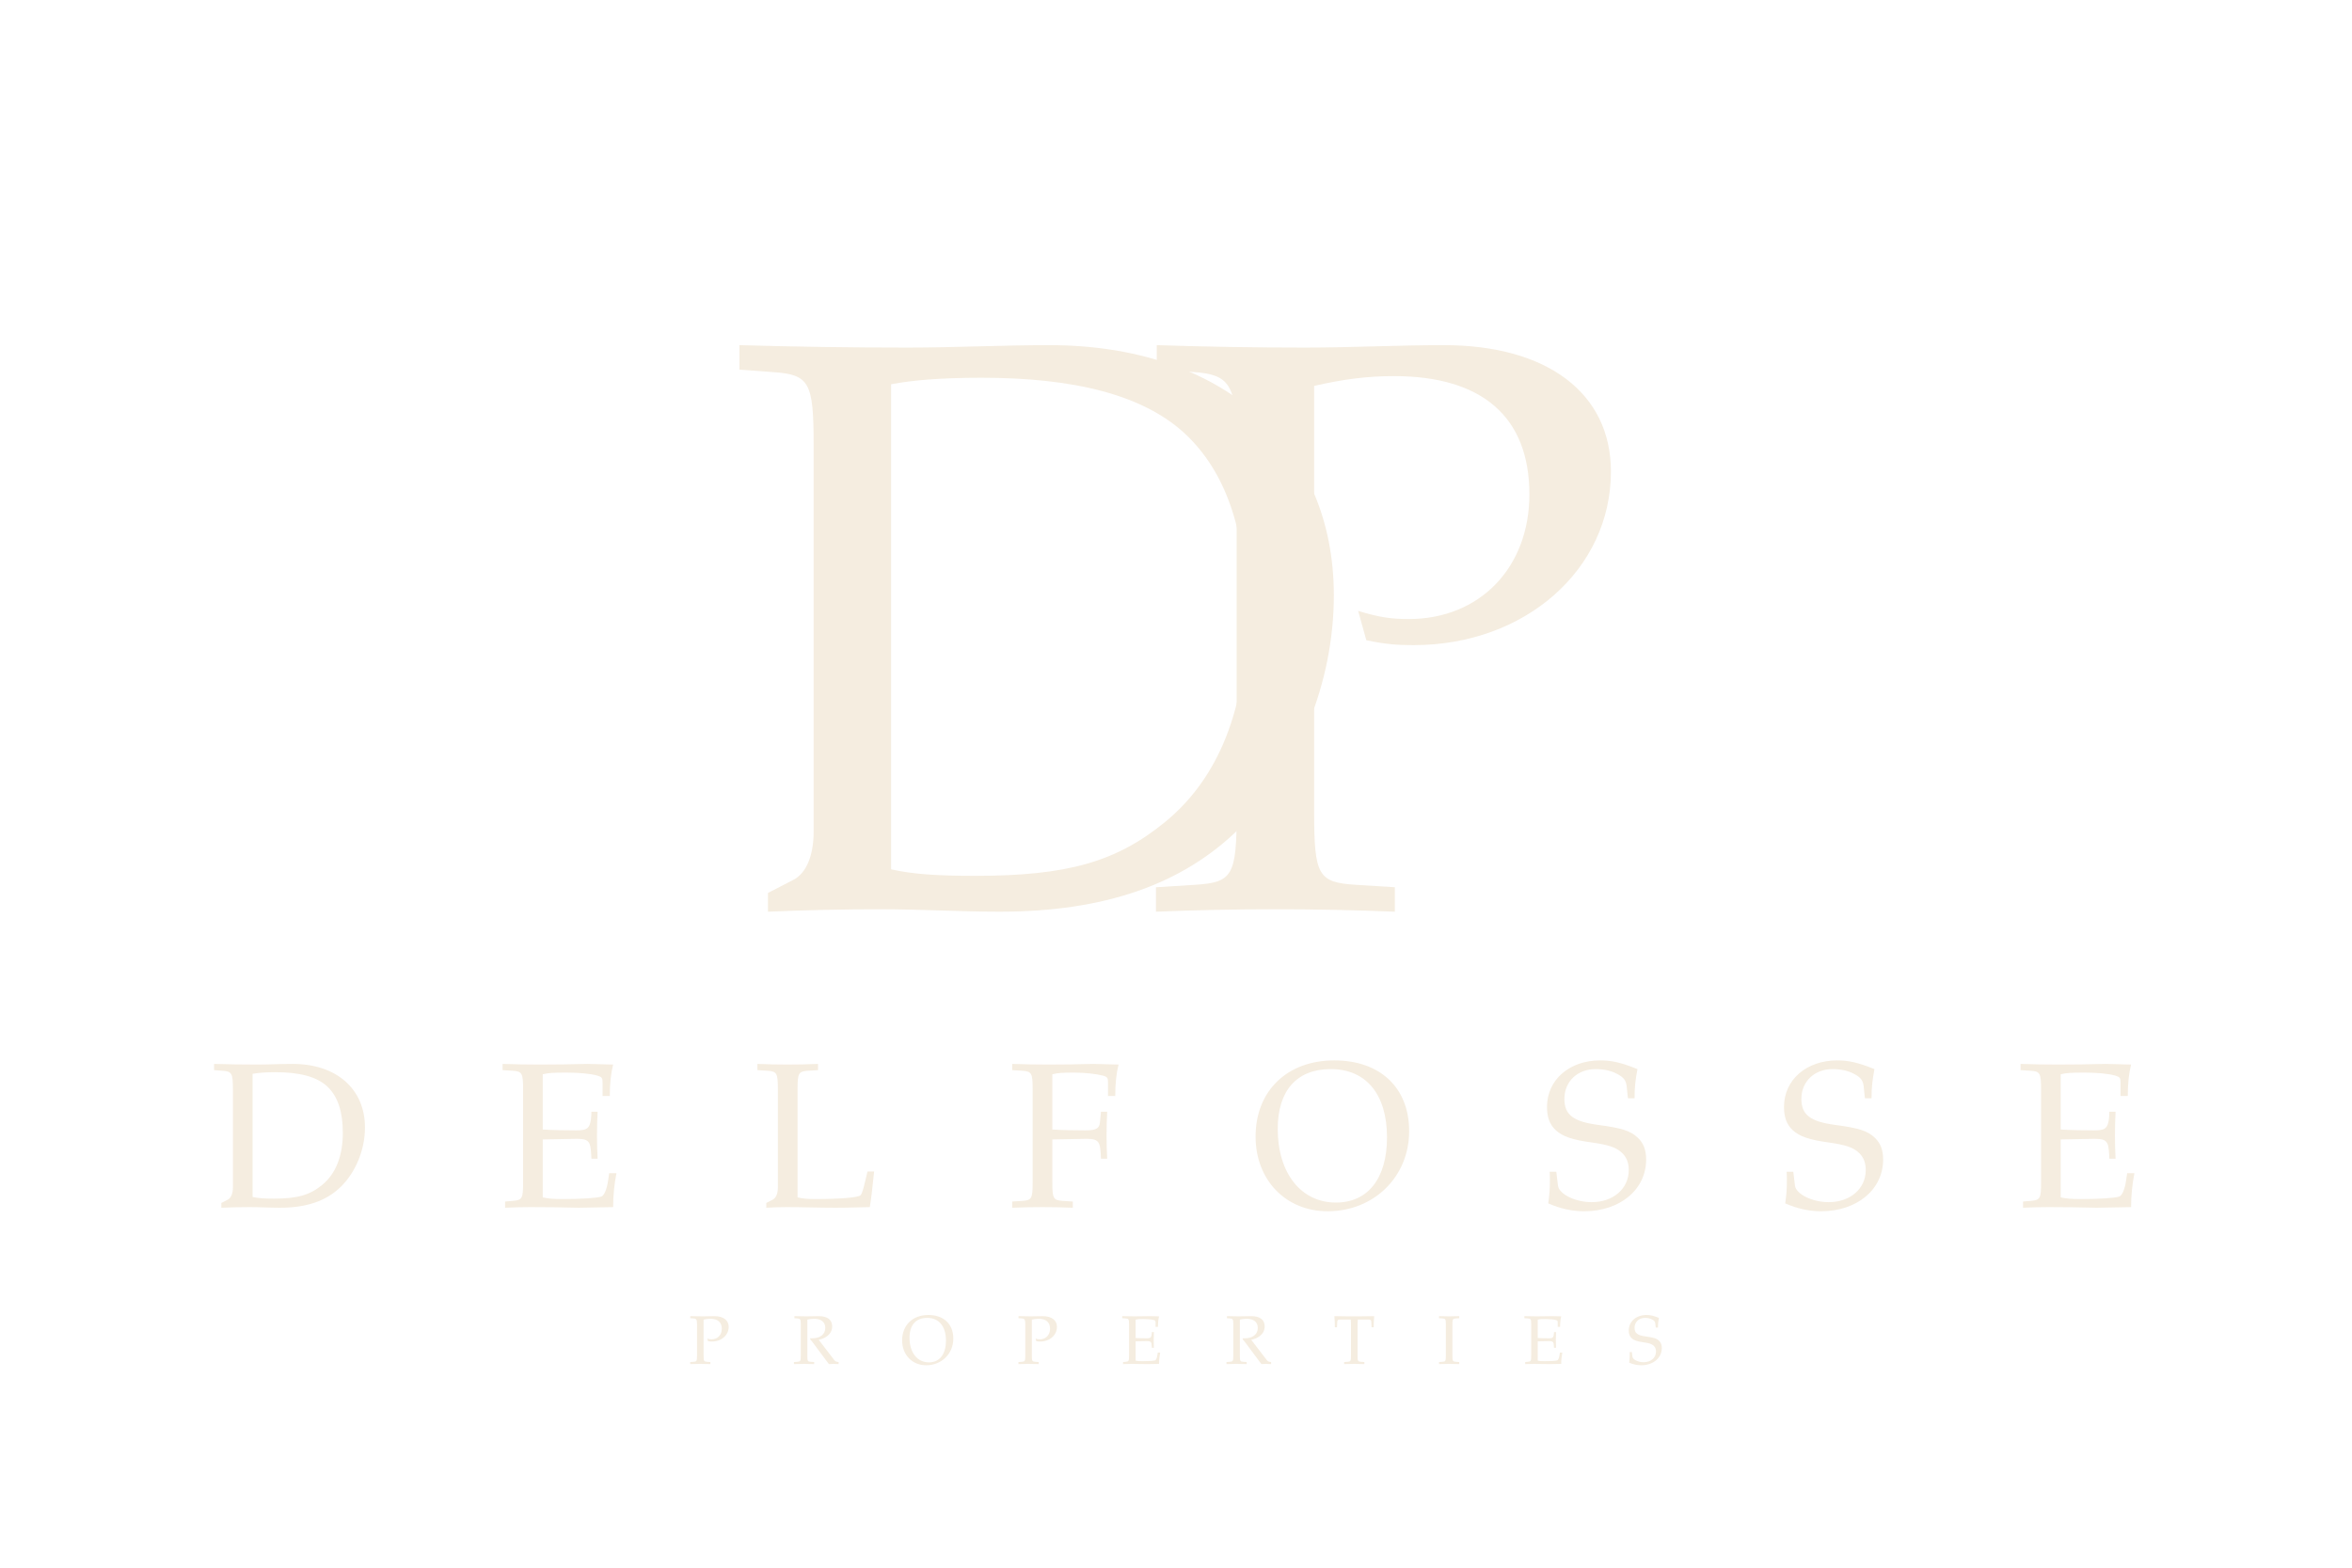
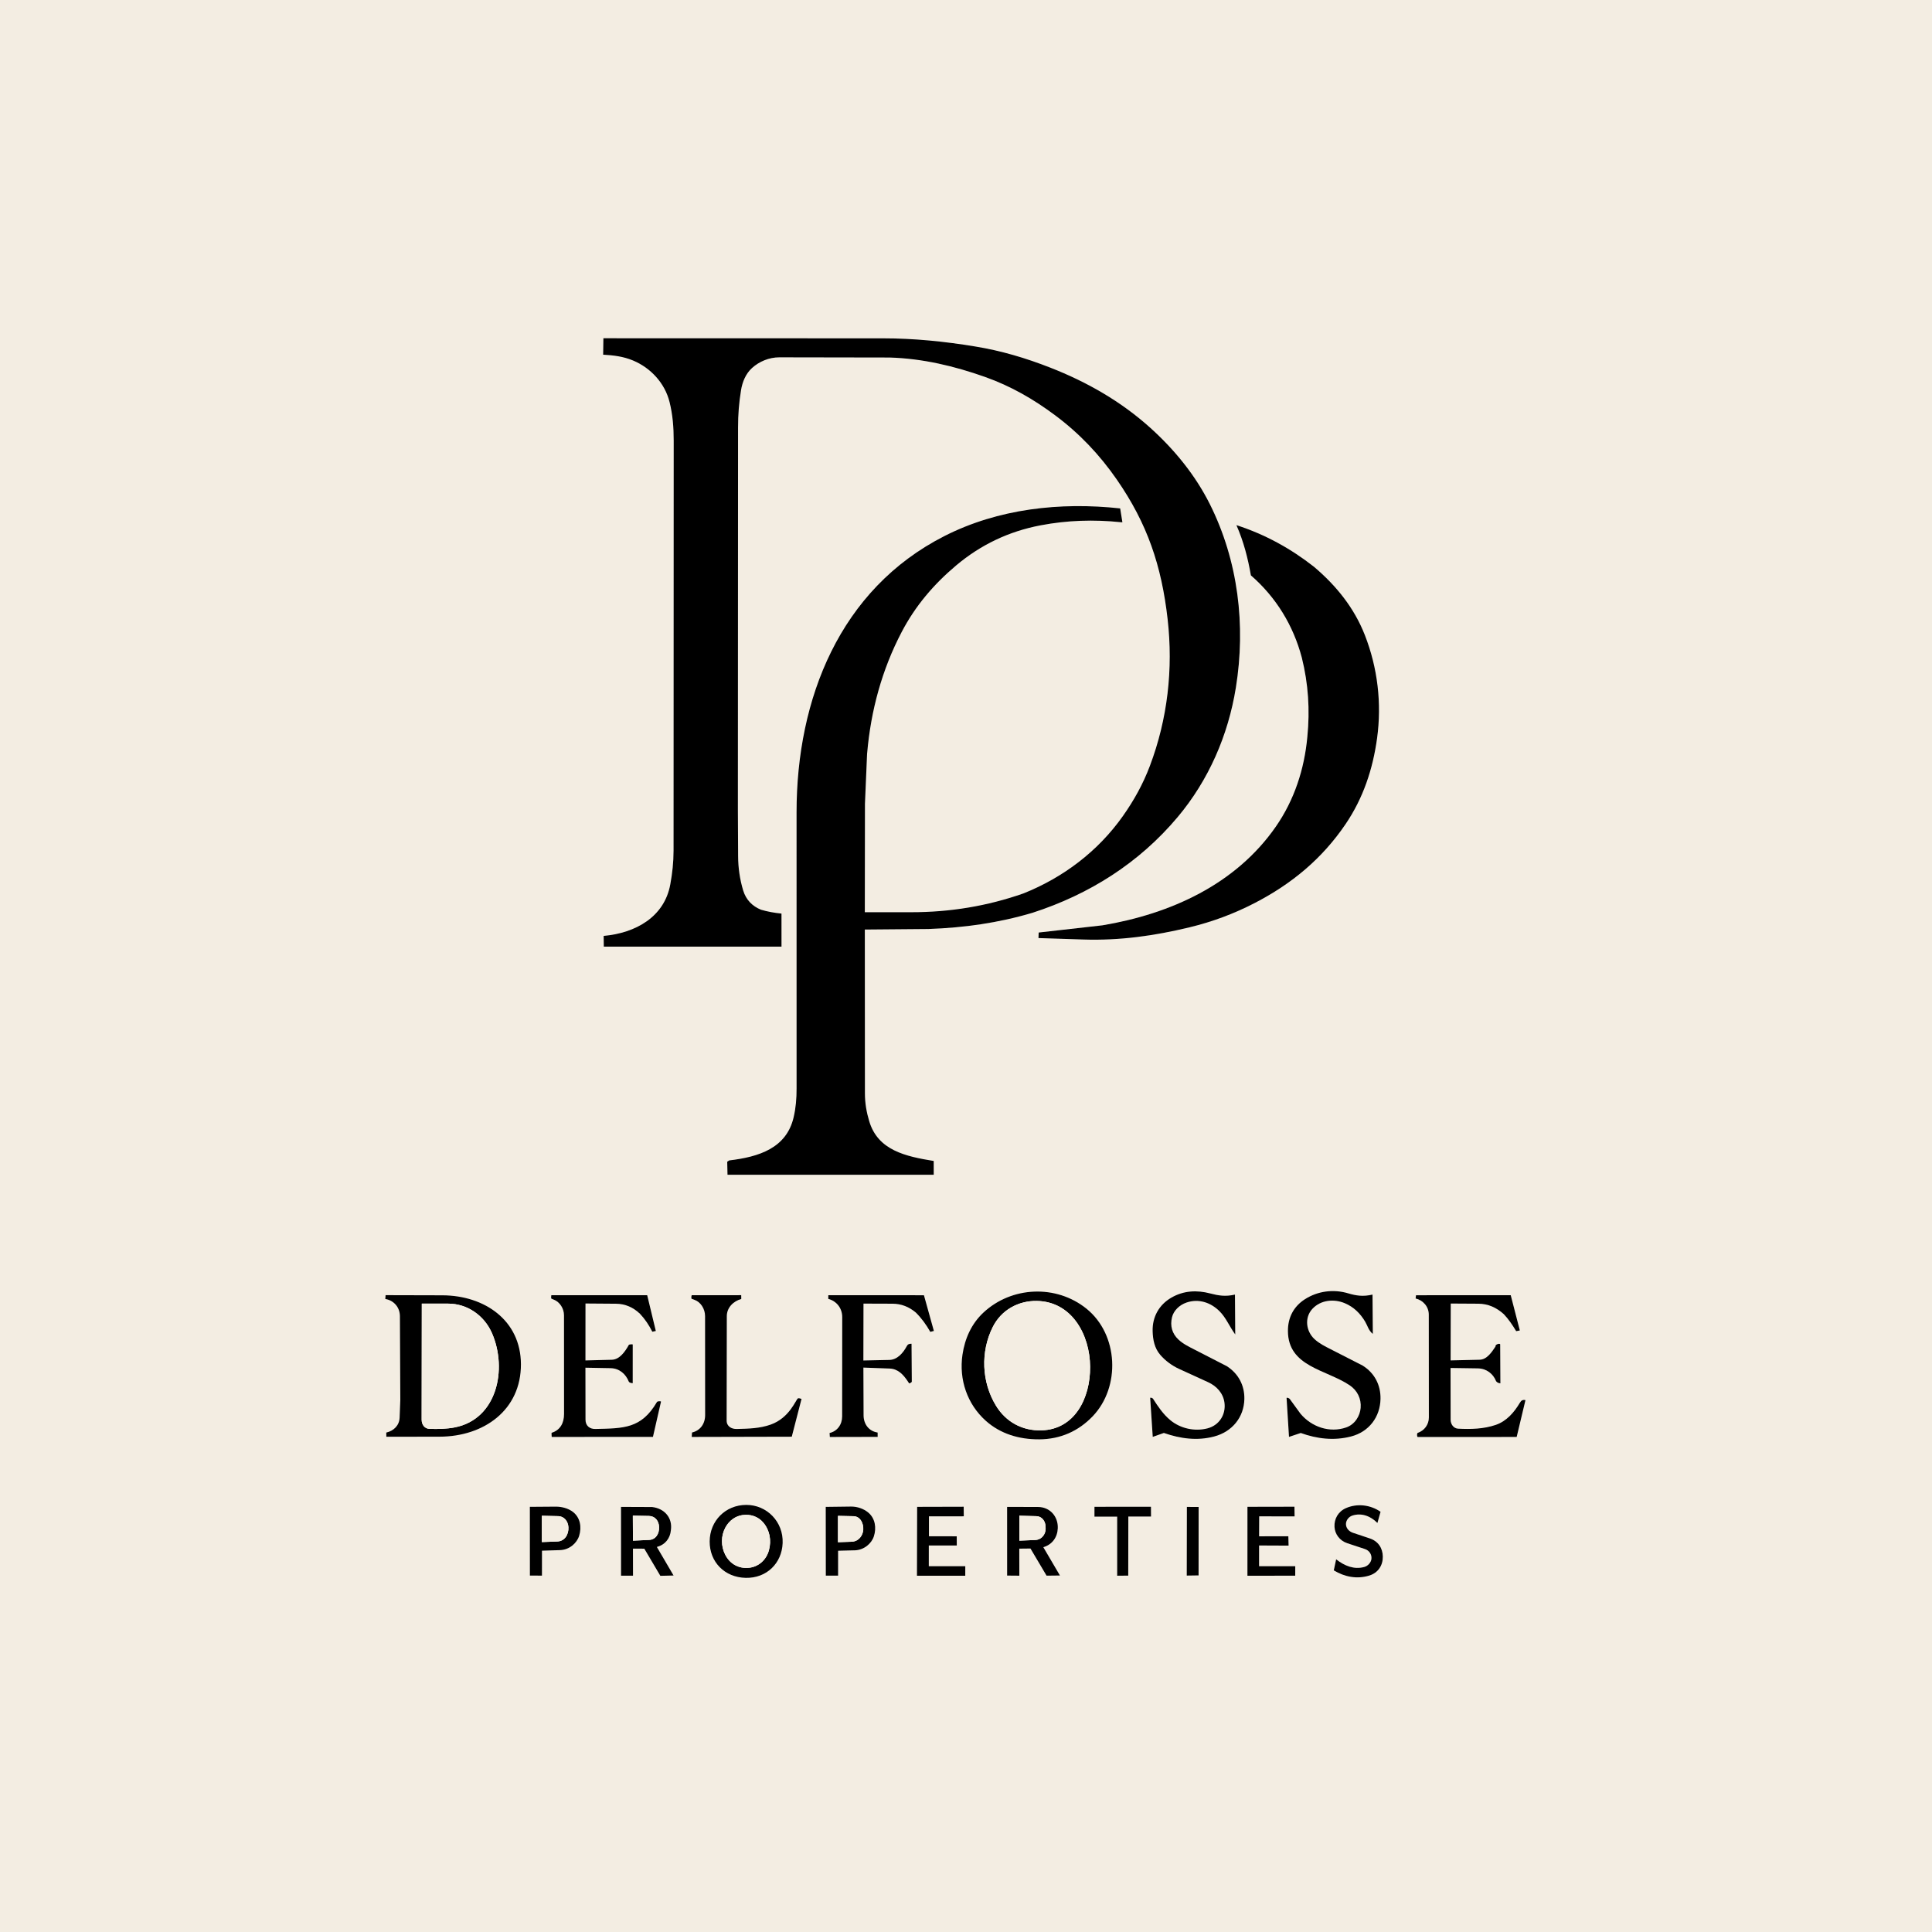
- <svg xmlns="http://www.w3.org/2000/svg" viewBox="0 0 1500 1000" width="1500" height="1000" preserveAspectRatio="xMidYMid meet">
-   <g id="monogram" fill="#F5EDE0">
-     <path d="M22 662 62 659C108 656 113 647 113 569V95C113 66 104 44 88 36L57 20V-3C103 -1 150 0 196 0C244 0 293 -3 341 -3C469 -3 565 30 635 99C707 170 751 278 751 385C751 571 613 692 402 692C344 692 286 689 228 689C159 689 91 690 22 692ZM208 49V644C234 649 269 652 319 652C430 652 520 632 573 579C621 531 644 459 644 359C644 247 610 161 544 107C484 58 424 41 311 41C265 41 234 43 208 49Z" transform="translate(460.142,580.000) scale(0.52,-0.52)" />
-     <path d="M22 -3C71 -1 119 0 168 0C217 0 266 -1 315 -3V27L267 30C221 33 216 41 216 120V642C251 650 280 654 314 654C422 654 480 604 480 509C480 419 419 356 332 356C311 356 296 358 270 366L280 330C304 325 318 324 338 324C475 324 580 417 580 537C580 633 502 692 375 692C318 692 262 689 205 689C144 689 84 690 23 692V662L68 659C113 656 121 643 121 569V120C121 41 116 33 70 30L22 27Z" transform="translate(725.778,580.000) scale(0.52,-0.52)" />
-   </g>
-   <g id="delfosse-text" fill="#F5EDE0">
-     <path d="M22 662 62 659C108 656 113 647 113 569V95C113 66 104 44 88 36L57 20V-3C103 -1 150 0 196 0C244 0 293 -3 341 -3C469 -3 565 30 635 99C707 170 751 278 751 385C751 571 613 692 402 692C344 692 286 689 228 689C159 689 91 690 22 692ZM208 49V644C234 649 269 652 319 652C430 652 520 632 573 579C621 531 644 459 644 359C644 247 610 161 544 107C484 58 424 41 311 41C265 41 234 43 208 49Z" transform="translate(133.626,770.000) scale(0.132,-0.132)" />
-     <path d="M22 662 70 659C116 656 121 648 121 569V120C121 41 117 34 70 30L34 27V-3C75 -1 116 0 157 0C234 0 312 -1 389 -3L556 0C556 58 562 112 572 164H537L532 130C526 87 513 56 499 51C478 44 405 39 315 39C263 39 245 41 216 47V327L376 330C420 330 439 326 446 293C450 271 451 234 451 234H481C479 271 478 308 478 345C478 384 479 422 481 461H451C451 461 451 428 446 409C438 375 419 371 376 371C326 371 260 372 216 375V642C247 649 264 650 333 650C390 650 446 645 478 636C502 629 505 625 505 602V537H540C540 597 545 645 556 689L432 692C355 690 277 689 200 689C141 689 81 690 22 692Z" transform="translate(317.634,770.000) scale(0.132,-0.132)" />
-     <path d="M22 662 70 659C116 656 121 648 121 569V95C121 66 112 44 96 36L65 20V-3C98 -1 131 0 164 0C242 0 319 -3 397 -3C439 -3 429 -3 565 0C572 43 576 75 586 172H554L542 122C533 83 526 62 520 57C507 46 420 39 301 39C265 39 242 41 216 47V569C216 648 221 656 267 659L315 662V692C266 690 217 689 168 689C119 689 71 690 22 692Z" transform="translate(480.126,770.000) scale(0.132,-0.132)" />
-     <path d="M22 -3C71 -1 119 0 168 0C217 0 266 -1 315 -3V27L267 30C221 33 216 41 216 120V327L376 330C420 330 439 326 446 293C450 271 451 234 451 234H481C479 271 478 308 478 345C478 384 479 422 481 461H451L446 409C443 375 418 371 374 371C320 371 260 372 216 375V642C246 649 264 650 323 650C371 650 427 644 458 636C482 630 485 625 485 602V537H520C520 597 525 645 536 689L414 692C342 690 270 689 198 689C139 689 81 690 22 692V662L70 659C116 656 121 648 121 569V120C121 41 116 33 70 30L22 27Z" transform="translate(642.618,770.000) scale(0.132,-0.132)" />
-     <path d="M22 341C22 131 168 -20 370 -20C594 -20 764 147 764 367C764 577 624 709 402 709C174 709 22 561 22 341ZM129 378C129 563 221 667 385 667C556 667 657 545 657 337C657 139 565 22 410 22C242 22 129 164 129 378Z" transform="translate(797.850,770.000) scale(0.132,-0.132)" />
-     <path d="M24 484C24 435 37 399 66 372C100 341 146 325 243 312C320 301 355 289 381 267C407 245 419 217 419 179C419 89 344 24 240 24C160 24 82 63 77 104L69 171H37C38 153 38 137 38 131C38 85 36 63 30 18C87 -7 145 -20 203 -20C377 -20 503 85 503 230C503 277 490 310 462 336C427 369 385 382 273 397C151 413 108 446 108 523C108 607 171 667 259 667C298 667 335 659 362 644C395 627 406 612 409 583L415 526H447C447 579 451 613 461 667C381 699 336 709 281 709C132 709 24 615 24 484Z" transform="translate(983.442,770.000) scale(0.132,-0.132)" />
-     <path d="M24 484C24 435 37 399 66 372C100 341 146 325 243 312C320 301 355 289 381 267C407 245 419 217 419 179C419 89 344 24 240 24C160 24 82 63 77 104L69 171H37C38 153 38 137 38 131C38 85 36 63 30 18C87 -7 145 -20 203 -20C377 -20 503 85 503 230C503 277 490 310 462 336C427 369 385 382 273 397C151 413 108 446 108 523C108 607 171 667 259 667C298 667 335 659 362 644C395 627 406 612 409 583L415 526H447C447 579 451 613 461 667C381 699 336 709 281 709C132 709 24 615 24 484Z" transform="translate(1134.582,770.000) scale(0.132,-0.132)" />
-     <path d="M22 662 70 659C116 656 121 648 121 569V120C121 41 117 34 70 30L34 27V-3C75 -1 116 0 157 0C234 0 312 -1 389 -3L556 0C556 58 562 112 572 164H537L532 130C526 87 513 56 499 51C478 44 405 39 315 39C263 39 245 41 216 47V327L376 330C420 330 439 326 446 293C450 271 451 234 451 234H481C479 271 478 308 478 345C478 384 479 422 481 461H451C451 461 451 428 446 409C438 375 419 371 376 371C326 371 260 372 216 375V642C247 649 264 650 333 650C390 650 446 645 478 636C502 629 505 625 505 602V537H540C540 597 545 645 556 689L432 692C355 690 277 689 200 689C141 689 81 690 22 692Z" transform="translate(1285.722,770.000) scale(0.132,-0.132)" />
-   </g>
-   <g id="properties-text" fill="#F5EDE0">
-     <path d="M22 -3C71 -1 119 0 168 0C217 0 266 -1 315 -3V27L267 30C221 33 216 41 216 120V642C251 650 280 654 314 654C422 654 480 604 480 509C480 419 419 356 332 356C311 356 296 358 270 366L280 330C304 325 318 324 338 324C475 324 580 417 580 537C580 633 502 692 375 692C318 692 262 689 205 689C144 689 84 690 23 692V662L68 659C113 656 121 643 121 569V120C121 41 116 33 70 30L22 27Z" transform="translate(439.206,870.000) scale(0.044,-0.044)" />
-     <path d="M22 -3C71 -1 119 0 168 0C217 0 266 -1 315 -3V27L267 30C221 33 216 41 216 120V642C250 650 280 654 314 654C418 654 476 606 476 521C476 429 403 371 287 371H258V355C280 331 288 320 304 298L488 51L529 -3C552 -1 574 0 597 0C621 0 645 -1 669 -3V27C637 30 621 36 608 53L381 349C437 363 463 374 496 397C548 434 576 484 576 542C576 638 511 692 381 692C321 692 262 689 202 689C144 689 87 690 29 692V662L70 659C116 656 121 647 121 569V120C121 41 116 33 70 30L22 27Z" transform="translate(505.382,870.000) scale(0.044,-0.044)" />
-     <path d="M22 341C22 131 168 -20 370 -20C594 -20 764 147 764 367C764 577 624 709 402 709C174 709 22 561 22 341ZM129 378C129 563 221 667 385 667C556 667 657 545 657 337C657 139 565 22 410 22C242 22 129 164 129 378Z" transform="translate(574.374,870.000) scale(0.044,-0.044)" />
-     <path d="M22 -3C71 -1 119 0 168 0C217 0 266 -1 315 -3V27L267 30C221 33 216 41 216 120V642C251 650 280 654 314 654C422 654 480 604 480 509C480 419 419 356 332 356C311 356 296 358 270 366L280 330C304 325 318 324 338 324C475 324 580 417 580 537C580 633 502 692 375 692C318 692 262 689 205 689C144 689 84 690 23 692V662L68 659C113 656 121 643 121 569V120C121 41 116 33 70 30L22 27Z" transform="translate(648.558,870.000) scale(0.044,-0.044)" />
-     <path d="M22 662 70 659C116 656 121 648 121 569V120C121 41 117 34 70 30L34 27V-3C75 -1 116 0 157 0C234 0 312 -1 389 -3L556 0C556 58 562 112 572 164H537L532 130C526 87 513 56 499 51C478 44 405 39 315 39C263 39 245 41 216 47V327L376 330C420 330 439 326 446 293C450 271 451 234 451 234H481C479 271 478 308 478 345C478 384 479 422 481 461H451C451 461 451 428 446 409C438 375 419 371 376 371C326 371 260 372 216 375V642C247 649 264 650 333 650C390 650 446 645 478 636C502 629 505 625 505 602V537H540C540 597 545 645 556 689L432 692C355 690 277 689 200 689C141 689 81 690 22 692Z" transform="translate(714.734,870.000) scale(0.044,-0.044)" />
-     <path d="M22 -3C71 -1 119 0 168 0C217 0 266 -1 315 -3V27L267 30C221 33 216 41 216 120V642C250 650 280 654 314 654C418 654 476 606 476 521C476 429 403 371 287 371H258V355C280 331 288 320 304 298L488 51L529 -3C552 -1 574 0 597 0C621 0 645 -1 669 -3V27C637 30 621 36 608 53L381 349C437 363 463 374 496 397C548 434 576 484 576 542C576 638 511 692 381 692C321 692 262 689 202 689C144 689 87 690 29 692V662L70 659C116 656 121 647 121 569V120C121 41 116 33 70 30L22 27Z" transform="translate(781.218,870.000) scale(0.044,-0.044)" />
-     <path d="M18 692C23 635 25 596 25 531H56L60 610C61 634 72 643 100 643H255C258 609 259 586 259 543V120C259 41 254 33 208 30L160 27V-3C209 -1 257 0 306 0C355 0 404 -1 453 -3V27L405 30C359 33 354 41 354 120V543C354 588 355 610 358 643H513C541 643 552 634 553 610L557 531H588C588 596 590 635 595 692L379 689H221Z" transform="translate(850.210,870.000) scale(0.044,-0.044)" />
-     <path d="M22 -3C71 -1 119 0 168 0C217 0 266 -1 315 -3V27L267 30C221 33 216 41 216 120V569C216 648 221 656 267 659L315 662V692C266 690 217 689 168 689C119 689 71 690 22 692V662L70 659C116 656 121 648 121 569V120C121 41 116 33 70 30L22 27Z" transform="translate(916.782,870.000) scale(0.044,-0.044)" />
-     <path d="M22 662 70 659C116 656 121 648 121 569V120C121 41 117 34 70 30L34 27V-3C75 -1 116 0 157 0C234 0 312 -1 389 -3L556 0C556 58 562 112 572 164H537L532 130C526 87 513 56 499 51C478 44 405 39 315 39C263 39 245 41 216 47V327L376 330C420 330 439 326 446 293C450 271 451 234 451 234H481C479 271 478 308 478 345C478 384 479 422 481 461H451C451 461 451 428 446 409C438 375 419 371 376 371C326 371 260 372 216 375V642C247 649 264 650 333 650C390 650 446 645 478 636C502 629 505 625 505 602V537H540C540 597 545 645 556 689L432 692C355 690 277 689 200 689C141 689 81 690 22 692Z" transform="translate(971.210,870.000) scale(0.044,-0.044)" />
-     <path d="M24 484C24 435 37 399 66 372C100 341 146 325 243 312C320 301 355 289 381 267C407 245 419 217 419 179C419 89 344 24 240 24C160 24 82 63 77 104L69 171H37C38 153 38 137 38 131C38 85 36 63 30 18C87 -7 145 -20 203 -20C377 -20 503 85 503 230C503 277 490 310 462 336C427 369 385 382 273 397C151 413 108 446 108 523C108 607 171 667 259 667C298 667 335 659 362 644C395 627 406 612 409 583L415 526H447C447 579 451 613 461 667C381 699 336 709 281 709C132 709 24 615 24 484Z" transform="translate(1037.694,870.000) scale(0.044,-0.044)" />
-   </g>
+ <svg xmlns="http://www.w3.org/2000/svg" id="Calque_1" data-name="Calque 1" viewBox="0 0 2048 2048">
+   <defs>
+     <style>
+       .cls-1 { fill: #f3ede2; }
+     </style>
+   </defs>
+   <path class="cls-1" d="M0,2046.5V0h2048v2048H0v-1.5ZM919.17,798.34c3.92-45.39,15.82-88.71,36.6-128.41,14.52-27.72,33.97-50.52,57.67-70.48,26.08-21.96,55.88-36.18,89.6-42.58,28.27-5.37,56.45-6.25,85.1-3.29.56.06,1.62.19,1.57-.12l-.3-1.85-2.04-12.67c-63.8-6.95-129.43.42-186.21,29.26-110.96,56.37-156.85,172.6-156.84,292.83l.02,292.73c0,10.89-.74,20.26-3.09,30.48-7.59,32.96-36.93,42.13-68.35,45.87l-2.08,1.39.3,13.81h218.62s-.02-14.62-.02-14.62c-29.78-4.87-59.1-11.2-68.35-42.1-2.89-9.64-4.57-19.23-4.58-29.75l-.1-173.47,67.33-.57c37.91-1.34,74.3-6.43,110.54-17.24,60.21-19.49,112.87-52.75,153.7-101.36,32.87-39.14,53.55-86.59,61.74-137.24,10.67-66.06,2.51-134.43-27.56-194.52-15.39-30.77-37.58-57.89-63-80.81-31.22-28.15-67.21-48.68-106.12-63.9-26.15-10.23-51.88-17.9-79.66-22.45-32.5-5.32-64.55-8.62-97.82-8.63l-296.29-.08-.25,17.42c10.92.64,21.19,1.81,31.63,6.15,18.8,7.82,33.77,24.01,38.75,44,3.38,13.57,4.41,26.75,4.4,41.09l-.15,434.51c0,12.59-1.31,23.95-3.47,35.81-6.25,34.38-36.63,51.5-70.62,54.56l.15,11.39,188.38-.04-.02-35.01c-8.08-.83-14.66-2.04-21.71-4.1-9.22-3.71-15.9-10.55-18.87-20.32-3.57-11.74-5.34-23.99-5.4-36.43l-.24-48.84.17-405.53c0-13.83,1.01-26.42,3.18-39.68,1.43-8.75,4.99-17.42,11.65-23.45,7.55-6.84,18.05-11.31,28.9-11.29l116.93.2c34.93,1,68.71,9.06,101.28,20.62,27.32,9.7,51.33,23.55,74.33,40.74,25.6,19.14,46.93,41.61,65.14,67.87,32.42,46.76,47.5,91.34,53.95,148.08,6,52.86,0,105.8-18.81,155.59-7.27,19.24-16.89,36.6-28.76,53.36-26.26,37.09-63.01,64.91-105.17,81.77-38.53,13.52-78.11,19.96-118.89,19.95l-49.35-.02.15-114.86,2.28-53.76ZM1148.6,995.93c38.65,1.25,75.33-4,112.31-12.93,24.37-5.88,47.11-14.38,69.21-25.81,39.27-20.32,71.48-47.03,96.3-83.69,18.57-27.42,28.79-57.93,33.31-90.85,5.08-36.98.66-74.63-12.94-109.41-11.29-28.88-30.29-52.4-53.81-72.33-24.57-19.32-51.8-34.36-82.35-44.25,7.72,17.62,12.09,34.79,15.34,53.24,26.67,23.19,44.95,53.04,53.99,87.23,6.89,27.71,8.71,55.31,5.86,83.93-3.13,34.26-13.81,67.01-33.5,95.33-42.5,61.15-111.51,92.36-183.52,104.47l-67.78,7.66-.21,5.87,47.77,1.54ZM1101.47,1525.77c22.66-.1,41.81-8.74,56.87-24.51,29.73-31.11,27.34-86.65-6.66-114.03-32.07-25.82-79.29-23.78-109.24,4.16-12.73,11.87-19.71,27.6-22.21,44.73-3.83,26.21,4.98,52.28,24.68,69.92,15.51,13.89,35.23,19.82,56.55,19.72ZM1287.16,1522.73c19.12-5.07,31.53-20.51,31.92-39.69.3-14.43-6.29-26.88-18.5-34.78l-33.58-17.24c-6.38-3.28-12.74-6.26-17.87-11.1-6.62-6.24-9-14.36-6.71-23.68,1.63-6.67,7.52-12.83,15.46-15.52,12.72-4.3,25.64-.11,35.06,9.46,6.86,6.97,9.93,15.32,16.47,24.44l-.3-42.3c-10.08,2.34-17.7,1.04-26.17-1.19-14.13-3.72-28.78-2.78-41.24,4.42s-20.25,20.43-19.87,35.48c.23,9.07,1.99,18.13,8.06,25.16,5.38,6.22,12.37,11.44,19.96,14.91l30.85,14.12c9.08,4.16,15.98,11.73,17.28,21.73,1.63,12.53-5.53,23.92-17.98,27.18-13.4,3.51-28.6.26-39.37-8.66-7.78-6.44-12.96-14.32-18.42-22.78-.53-.81-3.04-1.64-2.97-.68l2.72,41.16,11.78-4.17c17.51,6.09,35.32,8.54,53.42,3.74ZM1432.12,1522.74c19.14-4.95,30.84-20.73,31.26-39.73.33-14.84-6.33-27.64-19.04-35.51l-33.64-17.19c-6.21-3.17-12.15-6.06-17.28-10.78-9.03-8.31-10.76-23.05-2.13-32.22s22.72-10.66,34.16-5.88c9.49,3.96,16.42,10.8,21.63,19.55,2.63,4.43,3.51,9.29,8.15,13.06l-.33-41.74c-9.9,2.33-17.33,1.21-25.69-1.29-15.77-4.71-32.33-2.46-45.84,6.14-12.16,7.74-18.23,19.61-18.14,33.86.24,37.78,40.14,40.58,65.29,57.33,8.29,5.52,12.61,14.36,11.8,24.08-.7,8.48-5.99,17.46-15.29,20.7-17.58,6.13-36.78-.51-48.51-14.57l-11.37-15.61c-.65-.89-3.4-1.91-3.34-.9l2.56,41.13,12.46-4.14c17.25,6.21,35.17,8.38,53.27,3.71ZM409.54,1523.02l56.45-.08c46.86-.07,86.45-28.16,86.22-76.93-.21-46.59-38.76-72.83-83.23-72.93l-60.24-.15-.31,4.06c8.75,1.36,15.45,8.61,15.49,18.19l.42,88.74-.73,18.83c-.32,8.17-6.07,13.99-14.15,15.83l.08,4.44ZM647.37,1450.32c9.15.17,16,6.17,19.18,14.23.35.9,2.08,1.57,4.17,1.69l.02-41.12c-.77-.28-3.36-.04-4.06.38-3.91,7.03-9.74,15.65-18.02,15.87l-28.04.74.04-60.35,32.33.24c9.94.07,18.42,3.96,25.4,10.65,5.34,5.67,9.47,11.88,13.1,19.02l3.72-.78-9.14-37.93-101.64.02c-.23,1.28-.47,3.42.27,3.72l2.78,1.15c5.87,2.42,10.39,9.15,10.39,16.41l.05,104.64c0,9.43-3.97,17.12-13.23,19.92-.07,1.08,0,3.47.17,4.39l107.31-.08,8.53-37.34c-.6-.8-3.78-.54-4.35.44-16.53,28.24-35.11,27.85-65.23,28.53-6.03.14-10.43-3.45-10.44-9.8l-.08-55.14,26.78.49ZM817.12,1510.06c-11.7,4.19-23.68,4.39-36.13,4.72-5.47.14-10.75-2.66-10.74-8.98l.19-110.62c.02-9.23,7.12-15.93,15.33-18.22l-.06-4.01-52.49.03c-.39,1.08-.69,3.6.11,3.89l3.05,1.1c6.26,2.26,10.98,9.42,10.99,17.12l.07,104.98c0,9.22-5.19,16.43-13.89,18.44l-.31,4.7,106.05-.24,10.34-40.04c-.93-.42-3.18-1.07-3.81-.62-2.42,1.72-8.93,20.66-28.72,27.75ZM966.53,1464.77l-.28-40.37c-2.93-.01-4.06.71-5.16,2.76-3.7,6.93-9.92,14.23-18.29,14.41l-27.6.6.12-60.29,30.67.1c9.47.03,17.62,3.35,24.75,9.33,6.18,6.12,11.02,12.86,15.38,20.5l3.81-.96-10.53-37.84-101.38-.05-.02,3.9c8.91,2.42,14.78,9.94,14.77,19.35l-.09,105.26c0,8.75-5.25,15.72-13.32,17.56l.29,4.23,50.69-.1-.02-4.62c-9.25-1.37-14.86-8.84-14.9-18.21l-.2-50.62,27.91,1.01c8.65.31,14.34,6.39,18.91,13.22l1.58,2.37c.37.55,2.93-1.14,2.89-1.54ZM1566.77,1450.54c8.93.13,16.08,5.68,19.16,13.55,1.06,1.34,2.23,2.01,4.56,2.29l-.21-41.43c-.63-1.35-5.6.3-4.95,2.37-4.03,5.99-9.07,13.84-16.84,14.02l-30.75.72.13-60.27,29.14.17c10.62.06,19.26,4.07,27.12,11.1,4.97,5.22,9.23,11.57,13.11,18.01l3.87-.75-9.65-37.37-100.42.04-.4,3.43c7.77,1.84,13.94,8.49,13.95,17.17l.09,108.89c0,7.81-4.91,14.04-11.73,16.35-1.09.37-1.01,3.95-.11,4.45l104.92-.06,9.32-39.05c-3.12-.66-4.55.45-6.01,2.91-6.02,10.11-14.09,19.46-25.52,23.35-12.87,4.38-26.53,4.7-39.9,4-4.86-.25-7.89-4.84-7.9-9.41l-.09-54.92,29.13.42ZM790.51,1672.6c22.17.46,38.3-15.45,39.13-36.89.87-22.52-15.86-40.53-38.64-40.46s-38.6,16.9-38.73,38.71,15.85,38.18,38.24,38.64ZM1451.49,1670.17c9.54-2.92,14.48-10.9,14.35-20.11s-5.04-16.34-13.74-19.24l-17.84-5.96c-4.44-1.48-7.53-5.1-7.49-9.37.04-3.68,2.78-7.63,6.86-8.93,9.59-3.06,19.09.39,26.49,7.86l3.33-11.86c-10.65-7.39-24.69-9.15-36.69-3.88-8.17,3.59-12.57,11.3-12.14,19.82.38,7.61,5.4,14.69,13.58,17.39l18.71,6.18c4.67,1.54,7.31,5.81,6.88,10.32-.35,3.69-3.45,7.56-7.72,8.71-10.63,2.88-20.68-1.1-29.7-8.15l-2.5,11.72c11.61,7.02,24.65,9.48,37.62,5.51ZM593.7,1643.19c9.88-.31,17.79-7.41,20.2-15.12,2.92-9.36,1.11-19.45-6.57-25.38-4.94-3.81-11.94-5.65-18.24-5.6l-27.44.21.05,72.86,12.79.08.03-26.44,19.17-.61ZM699.99,1670.43l14.02-.33-17.73-30.28c8.9-2.32,14.15-9.21,14.87-17.73,1.94-13.16-6.79-23.08-19.87-24.6l-32.99-.13.03,72.94,12.69-.03-.06-28.68,12.03.06,17,28.77ZM906.04,1643.4c9.66-.25,17.75-7.01,20.27-14.77,2.93-9,1.44-19-5.76-25.14-4.96-4.23-11.92-6.57-18.47-6.49l-26.78.34.09,72.89,13.02-.02v-26.36s17.62-.46,17.62-.46ZM1014.23,1638.28l-.06-9.73-29.46-.04v-21.1s36.95-.05,36.95-.05l-.11-10.17-49.35.13-.19,73.01,51.21.03.02-10.12h-38.67s.01-21.97.01-21.97h29.66ZM1109.41,1670.29l14.18-.16-17.62-30.02c9.46-2.75,14.96-10.53,15.33-20.11.48-12.41-8.3-22.49-20.87-22.52l-32.86-.1.02,72.82,12.95.11-.05-28.66,11.85-.13,17.07,28.79ZM1195.98,1670.22l.11-62.64,24.04.03-.05-10.41-59.89.06v10.46s24.08,0,24.08,0v62.6s11.72-.11,11.72-.11ZM1270.55,1670l.05-72.56-12.45-.04-.14,72.77,12.54-.17ZM1365.96,1638.42l-.27-9.91-31,.04.11-21.16,37.51.07-.15-10.29-49.81.1-.02,73.08,50.66-.04.03-10.04-38.36-.03v-21.95s31.3.14,31.3.14Z" />
+   <path d="M919.17,798.34l-2.28,53.76-.15,114.86,49.35.02c40.79.02,80.36-6.43,118.89-19.95,42.16-16.86,78.91-44.67,105.17-81.77,11.87-16.76,21.5-34.12,28.76-53.36,18.81-49.79,24.81-102.73,18.81-155.59-6.45-56.74-21.53-101.32-53.95-148.08-18.21-26.26-39.54-48.74-65.14-67.87-23-17.19-47.01-31.04-74.33-40.74-32.57-11.56-66.35-19.61-101.28-20.62l-116.93-.2c-10.85-.02-21.35,4.45-28.9,11.29-6.66,6.03-10.22,14.71-11.65,23.45-2.17,13.27-3.18,25.85-3.18,39.68l-.17,405.53.24,48.84c.06,12.44,1.83,24.69,5.4,36.43,2.97,9.77,9.65,16.6,18.87,20.32,7.04,2.05,13.63,3.26,21.71,4.1l.02,35.01-188.38.04-.15-11.39c33.98-3.06,64.36-20.17,70.62-54.56,2.16-11.86,3.46-23.22,3.47-35.81l.15-434.51c0-14.34-1.02-27.51-4.4-41.09-4.98-19.99-19.95-36.17-38.75-44-10.43-4.34-20.71-5.51-31.63-6.15l.25-17.42,296.29.08c33.27,0,65.32,3.31,97.82,8.63,27.78,4.55,53.51,12.22,79.66,22.45,38.91,15.22,74.9,35.75,106.12,63.9,25.42,22.92,47.61,50.04,63,80.81,30.06,60.09,38.23,128.46,27.56,194.52-8.18,50.65-28.87,98.1-61.74,137.24-40.83,48.61-93.49,81.87-153.7,101.36-36.24,10.81-72.62,15.9-110.54,17.24l-67.33.57.1,173.47c0,10.52,1.69,20.11,4.58,29.75,9.25,30.9,38.57,37.23,68.35,42.1l.02,14.63h-218.62s-.3-13.82-.3-13.82l2.08-1.39c31.42-3.74,60.77-12.91,68.35-45.87,2.35-10.22,3.09-19.58,3.09-30.48l-.02-292.73c0-120.23,45.88-236.46,156.84-292.83,56.78-28.85,122.41-36.21,186.21-29.26l2.04,12.67.3,1.85c.05.31-1.01.18-1.57.12-28.66-2.96-56.84-2.08-85.1,3.29-33.72,6.4-63.51,20.62-89.6,42.58-23.7,19.96-43.16,42.76-57.67,70.48-20.79,39.7-32.68,83.02-36.6,128.41Z" />
+   <path d="M1148.6,995.93l-47.77-1.54.21-5.87,67.78-7.66c72-12.11,141.01-43.32,183.52-104.47,19.69-28.33,30.36-61.08,33.5-95.33,2.85-28.62,1.03-56.22-5.86-83.93-9.04-34.2-27.32-64.04-53.99-87.23-3.25-18.45-7.62-35.62-15.34-53.24,30.55,9.89,57.77,24.92,82.35,44.25,23.52,19.94,42.51,43.45,53.81,72.33,13.6,34.78,18.03,72.43,12.94,109.41-4.53,32.92-14.74,63.43-33.31,90.85-24.82,36.66-57.04,63.37-96.3,83.69-22.1,11.43-44.84,19.93-69.21,25.81-36.98,8.93-73.66,14.18-112.31,12.93Z" />
+   <path d="M409.54,1523.02l-.08-4.44c8.08-1.84,13.83-7.66,14.15-15.83l.73-18.83-.42-88.74c-.04-9.59-6.74-16.84-15.49-18.19l.31-4.06,60.24.15c44.47.11,83.02,26.35,83.23,72.93.22,48.78-39.36,76.86-86.22,76.93l-56.45.08ZM521.61,1413.4c-8.13-18.82-26.1-31.49-46.56-31.5l-27.91-.02-.16,122.99c0,5.43,3.15,9.62,8.38,9.78,8.96.28,17.77.14,26.57-1.54,44.77-8.57,56.22-61.41,39.68-99.71Z" />
+   <path d="M1101.47,1525.77c-21.32.09-41.04-5.84-56.55-19.72-19.69-17.64-28.5-43.7-24.68-69.92,2.5-17.13,9.48-32.86,22.21-44.73,29.95-27.94,77.17-29.98,109.24-4.16,33.99,27.38,36.39,82.92,6.66,114.03-15.06,15.76-34.21,24.4-56.87,24.51ZM1155.57,1448.99c-.24-34.65-19.72-69.39-56.63-69.93-19.55-.29-37.53,9.64-46.52,27.51-13.22,26.29-11.89,58.45,3.29,83.42,10.63,17.47,28.12,26.83,48.29,26.25,35.25-1.01,51.79-34.1,51.56-67.25Z" />
+   <path d="M1566.77,1450.54l-29.13-.42.09,54.92c0,4.56,3.04,9.15,7.9,9.41,13.37.7,27.03.38,39.9-4,11.43-3.89,19.5-13.24,25.52-23.35,1.46-2.46,2.89-3.57,6.01-2.91l-9.32,39.05-104.92.06c-.9-.5-.98-4.09.11-4.45,6.82-2.31,11.74-8.54,11.73-16.35l-.09-108.89c0-8.68-6.18-15.33-13.95-17.17l.4-3.43,100.42-.04,9.65,37.37-3.87.75c-3.88-6.44-8.14-12.79-13.11-18.01-7.86-7.03-16.51-11.04-27.12-11.1l-29.14-.17-.13,60.27,30.75-.72c7.78-.18,12.82-8.03,16.84-14.02-.64-2.07,4.32-3.72,4.95-2.37l.21,41.43c-2.32-.28-3.5-.94-4.56-2.29-3.07-7.87-10.23-13.42-19.16-13.55Z" />
+   <path d="M647.37,1450.32l-26.78-.49.08,55.14c0,6.35,4.4,9.94,10.44,9.8,30.12-.68,48.7-.29,65.23-28.53.58-.99,3.76-1.24,4.35-.44l-8.53,37.34-107.31.08c-.16-.92-.24-3.31-.17-4.39,9.27-2.79,13.24-10.48,13.23-19.92l-.05-104.64c0-7.26-4.52-13.99-10.39-16.41l-2.78-1.15c-.74-.31-.49-2.44-.27-3.72l101.64-.02,9.14,37.93-3.72.78c-3.63-7.14-7.75-13.36-13.1-19.02-6.98-6.69-15.46-10.57-25.4-10.65l-32.33-.24-.04,60.35,28.04-.74c8.28-.22,14.11-8.84,18.02-15.87.7-.41,3.29-.65,4.06-.38l-.02,41.12c-2.09-.12-3.82-.79-4.17-1.69-3.18-8.06-10.03-14.06-19.18-14.23Z" />
+   <path d="M1432.12,1522.74c-18.1,4.67-36.02,2.51-53.27-3.71l-12.46,4.14-2.56-41.13c-.06-1.01,2.69,0,3.34.9l11.37,15.61c11.73,14.06,30.93,20.7,48.51,14.57,9.3-3.24,14.59-12.22,15.29-20.7.81-9.73-3.51-18.56-11.8-24.08-25.15-16.75-65.06-19.55-65.29-57.33-.09-14.25,5.97-26.12,18.14-33.86,13.51-8.6,30.07-10.85,45.84-6.14,8.36,2.5,15.79,3.62,25.69,1.29l.33,41.74c-4.63-3.77-5.51-8.63-8.15-13.06-5.21-8.75-12.14-15.59-21.63-19.55-11.44-4.78-25.36-3.47-34.16,5.88s-6.89,23.91,2.13,32.22c5.13,4.73,11.07,7.61,17.28,10.78l33.64,17.19c12.7,7.87,19.36,20.67,19.04,35.51-.42,18.99-12.11,34.78-31.26,39.73Z" />
+   <path d="M1287.16,1522.73c-18.09,4.8-35.91,2.35-53.42-3.74l-11.78,4.17-2.72-41.16c-.06-.96,2.45-.13,2.97.68,5.47,8.45,10.64,16.33,18.42,22.78,10.77,8.92,25.97,12.16,39.37,8.66,12.45-3.26,19.61-14.64,17.98-27.18-1.3-10-8.2-17.57-17.28-21.73l-30.85-14.12c-7.59-3.47-14.58-8.69-19.96-14.91-6.07-7.03-7.83-16.08-8.06-25.16-.38-15.04,6.84-27.95,19.87-35.48s27.11-8.14,41.24-4.42c8.47,2.23,16.09,3.53,26.17,1.19l.3,42.3c-6.54-9.12-9.61-17.47-16.47-24.44-9.42-9.56-22.34-13.75-35.06-9.46-7.94,2.68-13.83,8.85-15.46,15.52-2.29,9.33.09,17.44,6.71,23.68,5.13,4.84,11.49,7.82,17.87,11.1l33.58,17.24c12.2,7.9,18.79,20.34,18.5,34.78-.39,19.18-12.8,34.62-31.92,39.69Z" />
+   <path d="M966.53,1464.77c.05.39-2.52,2.09-2.89,1.54l-1.58-2.37c-4.56-6.83-10.25-12.91-18.91-13.22l-27.91-1.01.2,50.62c.04,9.37,5.65,16.84,14.9,18.21l.02,4.62-50.69.1-.29-4.23c8.07-1.84,13.31-8.81,13.32-17.56l.09-105.26c0-9.41-5.87-16.93-14.77-19.35l.02-3.9,101.38.05,10.53,37.84-3.81.96c-4.36-7.64-9.2-14.38-15.38-20.5-7.13-5.99-15.29-9.3-24.75-9.33l-30.67-.1-.12,60.29,27.6-.6c8.37-.18,14.59-7.48,18.29-14.41,1.1-2.06,2.23-2.78,5.16-2.76l.28,40.37Z" />
+   <path d="M817.12,1510.06c19.79-7.09,26.3-26.03,28.72-27.75.63-.45,2.88.2,3.81.62l-10.34,40.04-106.05.24.31-4.7c8.71-2.01,13.9-9.22,13.89-18.44l-.07-104.98c0-7.7-4.73-14.86-10.99-17.12l-3.05-1.1c-.81-.29-.5-2.81-.11-3.89l52.49-.03.06,4.01c-8.21,2.29-15.32,8.98-15.33,18.22l-.19,110.62c-.01,6.32,5.27,9.12,10.74,8.98,12.44-.32,24.43-.53,36.13-4.72Z" />
+   <path d="M790.51,1672.6c-22.39-.47-38.37-16.81-38.24-38.64s16.74-38.64,38.73-38.71,39.52,17.94,38.64,40.46c-.83,21.44-16.97,37.35-39.13,36.89ZM815.05,1643.5c2.94-10.55.92-21.48-6-29.57-5.5-6.44-13.56-9.11-22.17-7.86-7.11,1.03-13.87,5.66-17.89,13.06-4.86,8.95-4.87,19.87-.21,28.97,5.08,9.91,14.52,15.05,25.53,13.77,9.39-1.09,17.78-7.76,20.74-18.37Z" />
+   <path d="M1109.41,1670.29l-17.07-28.79-11.85.13.05,28.66-12.95-.11-.02-72.82,32.86.1c12.58.04,21.36,10.12,20.87,22.52-.37,9.58-5.87,17.36-15.33,20.11l17.62,30.02-14.18.16ZM1108.31,1618.46c.11-5.99-3.97-11.11-9.57-11.26l-18.21-.49.03,26.44,16.86-.7c6.96-.29,11.8-6.52,10.9-14Z" />
+   <path d="M699.99,1670.43l-17-28.77-12.03-.06.06,28.68-12.69.03-.03-72.94,32.99.13c13.08,1.52,21.81,11.43,19.87,24.6-.72,8.52-5.97,15.41-14.87,17.73l17.73,30.28-14.02.33ZM698.67,1618.64c-.27-6.51-4.27-11.55-10.81-11.67l-17.02-.32.13,26.52,17.19-.8c7.05-.33,10.81-6.61,10.51-13.73Z" />
+   <polygon points="1365.96 1638.42 1334.68 1638.28 1334.67 1660.23 1373.02 1660.26 1372.99 1670.3 1322.33 1670.35 1322.35 1597.27 1372.17 1597.17 1372.32 1607.46 1334.8 1607.38 1334.7 1628.55 1365.7 1628.51 1365.96 1638.42" />
+   <polygon points="1014.23 1638.28 984.58 1638.27 984.57 1660.24 1023.24 1660.23 1023.22 1670.36 972.01 1670.33 972.2 1597.32 1021.55 1597.19 1021.66 1607.35 984.73 1607.4 984.72 1628.5 1014.17 1628.55 1014.23 1638.28" />
+   <path d="M906.04,1643.4l-17.62.46v26.36s-13.02.02-13.02.02l-.09-72.89,26.78-.34c6.55-.08,13.5,2.25,18.47,6.49,7.2,6.14,8.69,16.13,5.76,25.14-2.53,7.76-10.61,14.52-20.27,14.77ZM902.75,1634.3c7.62-.26,11.98-6.72,12.35-12.83.39-6.5-3.07-14.08-10.34-14.24l-16.47-.36v27.93s14.46-.5,14.46-.5Z" />
+   <path d="M593.7,1643.19l-19.17.61-.03,26.44-12.79-.08-.05-72.86,27.44-.21c6.3-.05,13.3,1.79,18.24,5.6,7.68,5.92,9.49,16.01,6.57,25.38-2.4,7.71-10.32,14.81-20.2,15.12ZM602.55,1618.88c-.38-6.25-4.44-11.58-10.86-11.72l-17.31-.39v27.89s16.43-.62,16.43-.62c7.8-.29,12.2-7.45,11.73-15.16Z" />
+   <path d="M1451.49,1670.17c-12.97,3.97-26.01,1.51-37.62-5.51l2.5-11.72c9.02,7.05,19.07,11.03,29.7,8.15,4.26-1.15,7.36-5.02,7.72-8.71.43-4.5-2.2-8.77-6.88-10.32l-18.71-6.18c-8.18-2.71-13.2-9.78-13.58-17.39-.43-8.51,3.97-16.23,12.14-19.82,12-5.26,26.04-3.51,36.69,3.88l-3.33,11.86c-7.4-7.47-16.9-10.92-26.49-7.86-4.09,1.3-6.83,5.25-6.86,8.93-.04,4.27,3.05,7.89,7.49,9.37l17.84,5.96c8.71,2.91,13.61,10.11,13.74,19.24s-4.81,17.19-14.35,20.11Z" />
+   <polygon points="1195.98 1670.22 1184.26 1670.33 1184.26 1607.73 1160.17 1607.72 1160.18 1597.26 1220.07 1597.2 1220.13 1607.61 1196.08 1607.58 1195.98 1670.22" />
+   <polygon points="1270.55 1670 1258 1670.18 1258.14 1597.4 1270.6 1597.44 1270.55 1670" />
+   <path class="cls-1" d="M521.61,1413.4c16.54,38.3,5.09,91.15-39.68,99.71-8.8,1.68-17.61,1.82-26.57,1.54-5.23-.17-8.38-4.36-8.38-9.78l.16-122.99,27.91.02c20.46.01,38.43,12.69,46.56,31.5Z" />
+   <path class="cls-1" d="M1155.57,1448.99c.23,33.15-16.32,66.25-51.56,67.25-20.17.58-37.67-8.78-48.29-26.25-15.18-24.97-16.51-57.13-3.29-83.42,8.99-17.87,26.97-27.8,46.52-27.51,36.91.55,56.39,35.28,56.63,69.93Z" />
+   <path class="cls-1" d="M815.05,1643.5c-2.96,10.61-11.35,17.28-20.74,18.37-11,1.28-20.45-3.86-25.53-13.77-4.67-9.11-4.66-20.03.21-28.97,4.02-7.4,10.78-12.03,17.89-13.06,8.6-1.25,16.66,1.43,22.17,7.86,6.91,8.09,8.93,19.02,6,29.57Z" />
+   <path class="cls-1" d="M1108.31,1618.46c.91,7.48-3.94,13.71-10.9,14l-16.86.7-.03-26.44,18.21.49c5.6.15,9.67,5.27,9.57,11.26Z" />
+   <path class="cls-1" d="M698.67,1618.64c.3,7.13-3.46,13.4-10.51,13.73l-17.19.8-.13-26.52,17.02.32c6.54.12,10.54,5.16,10.81,11.67Z" />
+   <path class="cls-1" d="M902.75,1634.3l-14.47.5v-27.93s16.48.36,16.48.36c7.27.16,10.72,7.74,10.34,14.24-.36,6.11-4.73,12.57-12.35,12.83Z" />
+   <path class="cls-1" d="M602.55,1618.88c.47,7.71-3.93,14.86-11.73,15.16l-16.43.62v-27.89s17.31.39,17.31.39c6.41.14,10.48,5.47,10.86,11.72Z" />
</svg>
